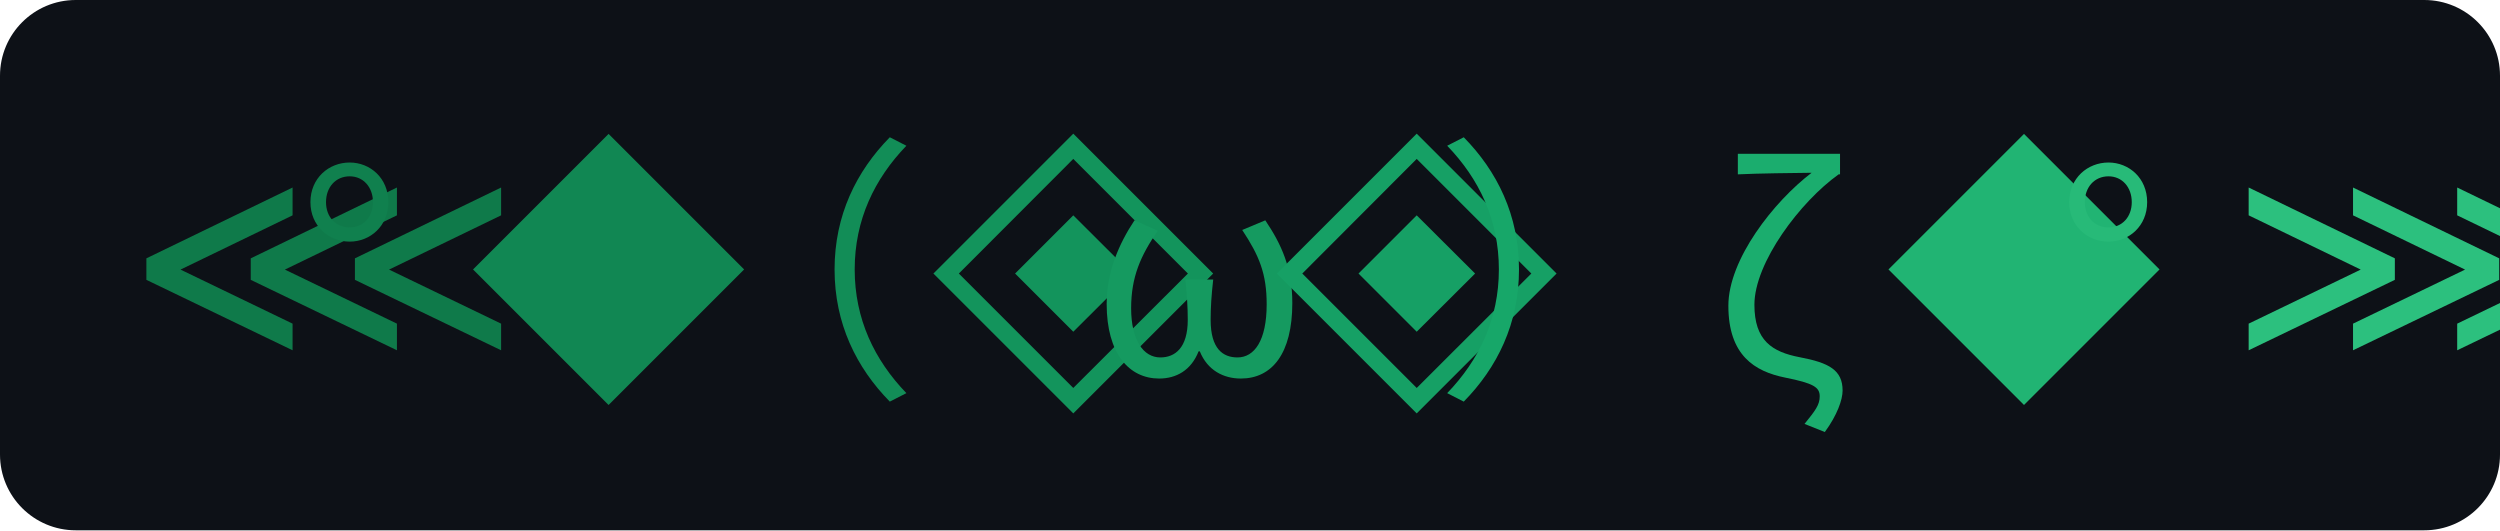
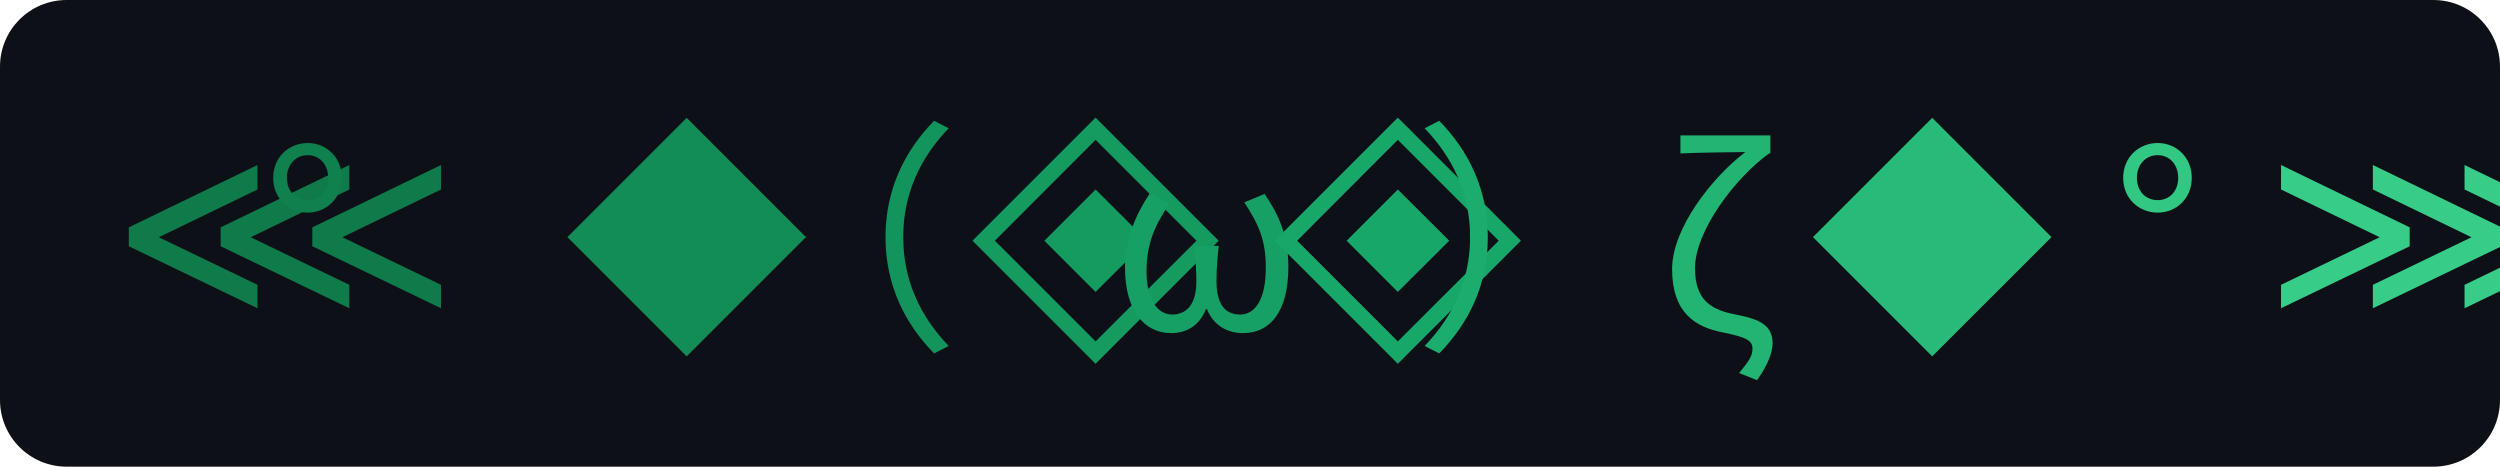
- <svg xmlns="http://www.w3.org/2000/svg" width="198" height="42" viewBox="0 0 198 42" role="img">
+ <svg xmlns="http://www.w3.org/2000/svg" width="225" height="42" viewBox="0 0 225 42" role="img">
  <rect width="100%" height="100%" rx="6" fill="#0d1117" />
  <g font-family="'Segoe UI Symbol','Malgun Gothic','Noto Sans CJK KR','Apple SD Gothic Neo','Noto Sans Symbols 2','DejaVu Sans',monospace" font-size="22" dominant-baseline="middle">
    <text x="10.0" y="22.0" fill="#0f7a4a">⋘</text>
    <text x="23.6" y="22.0" fill="#10804e">°</text>
-     <text x="37.2" y="22.0" fill="#118753">◆</text>
-     <text x="50.8" y="22.0" fill="#128d57">（</text>
-     <text x="72.8" y="22.0" fill="#13945c">◈</text>
-     <text x="86.4" y="22.0" fill="#159a60">ω</text>
-     <text x="100.0" y="22.0" fill="#16a065">◈</text>
-     <text x="113.6" y="22.0" fill="#17a769">）</text>
-     <text x="135.7" y="22.0" fill="#1bad6e">ζ</text>
-     <text x="149.3" y="22.0" fill="#21b473">◆</text>
-     <text x="162.9" y="22.0" fill="#27ba78">°</text>
-     <text x="176.5" y="22.0" fill="#2cc07e">⋙</text>
+     <text x="37.2" y="22.0" fill="#118753"> </text>
+     <text x="50.8" y="22.0" fill="#128d57">◆</text>
+     <text x="64.4" y="22.0" fill="#13945c">（</text>
+     <text x="86.4" y="22.0" fill="#159a60">◈</text>
+     <text x="100.0" y="22.0" fill="#16a065">ω</text>
+     <text x="113.6" y="22.0" fill="#17a769">◈</text>
+     <text x="127.2" y="22.0" fill="#1bad6e">）</text>
+     <text x="149.3" y="22.0" fill="#21b473">ζ</text>
+     <text x="162.9" y="22.0" fill="#27ba78">◆</text>
+     <text x="176.5" y="22.0" fill="#2cc07e"> </text>
+     <text x="190.1" y="22.0" fill="#32c783">°</text>
+     <text x="203.7" y="22.0" fill="#37cd88">⋙</text>
  </g>
</svg>
